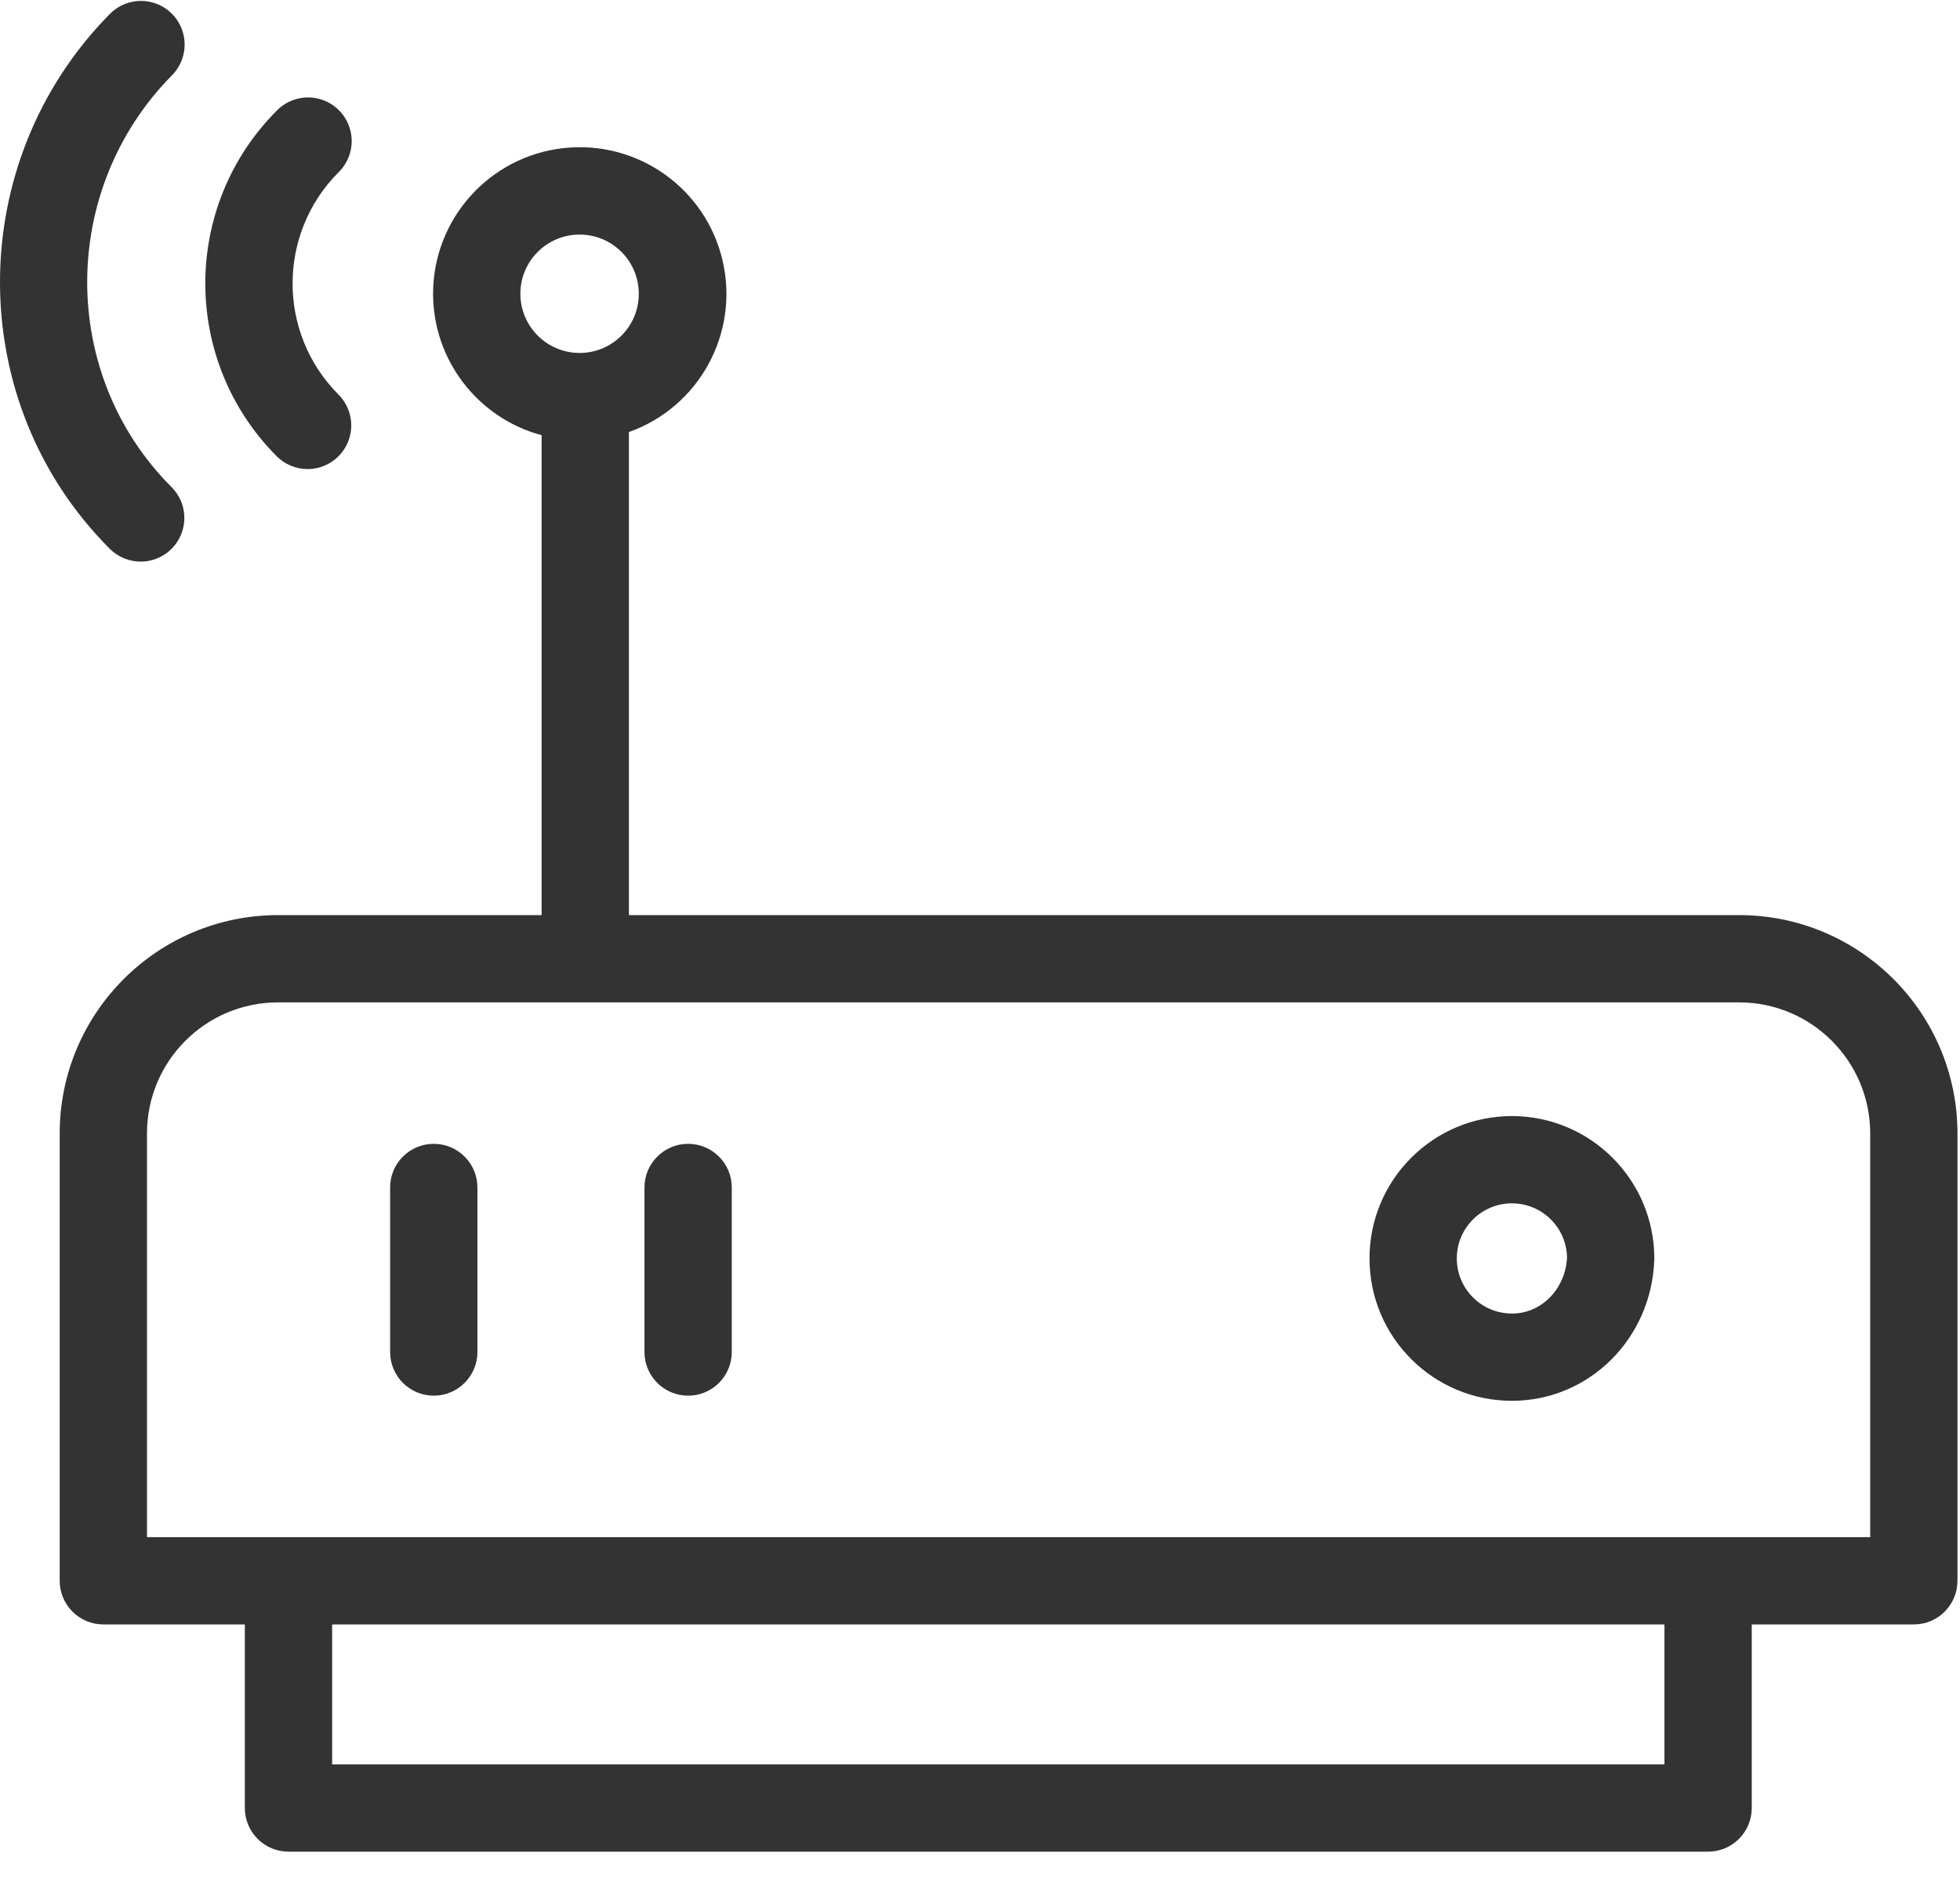
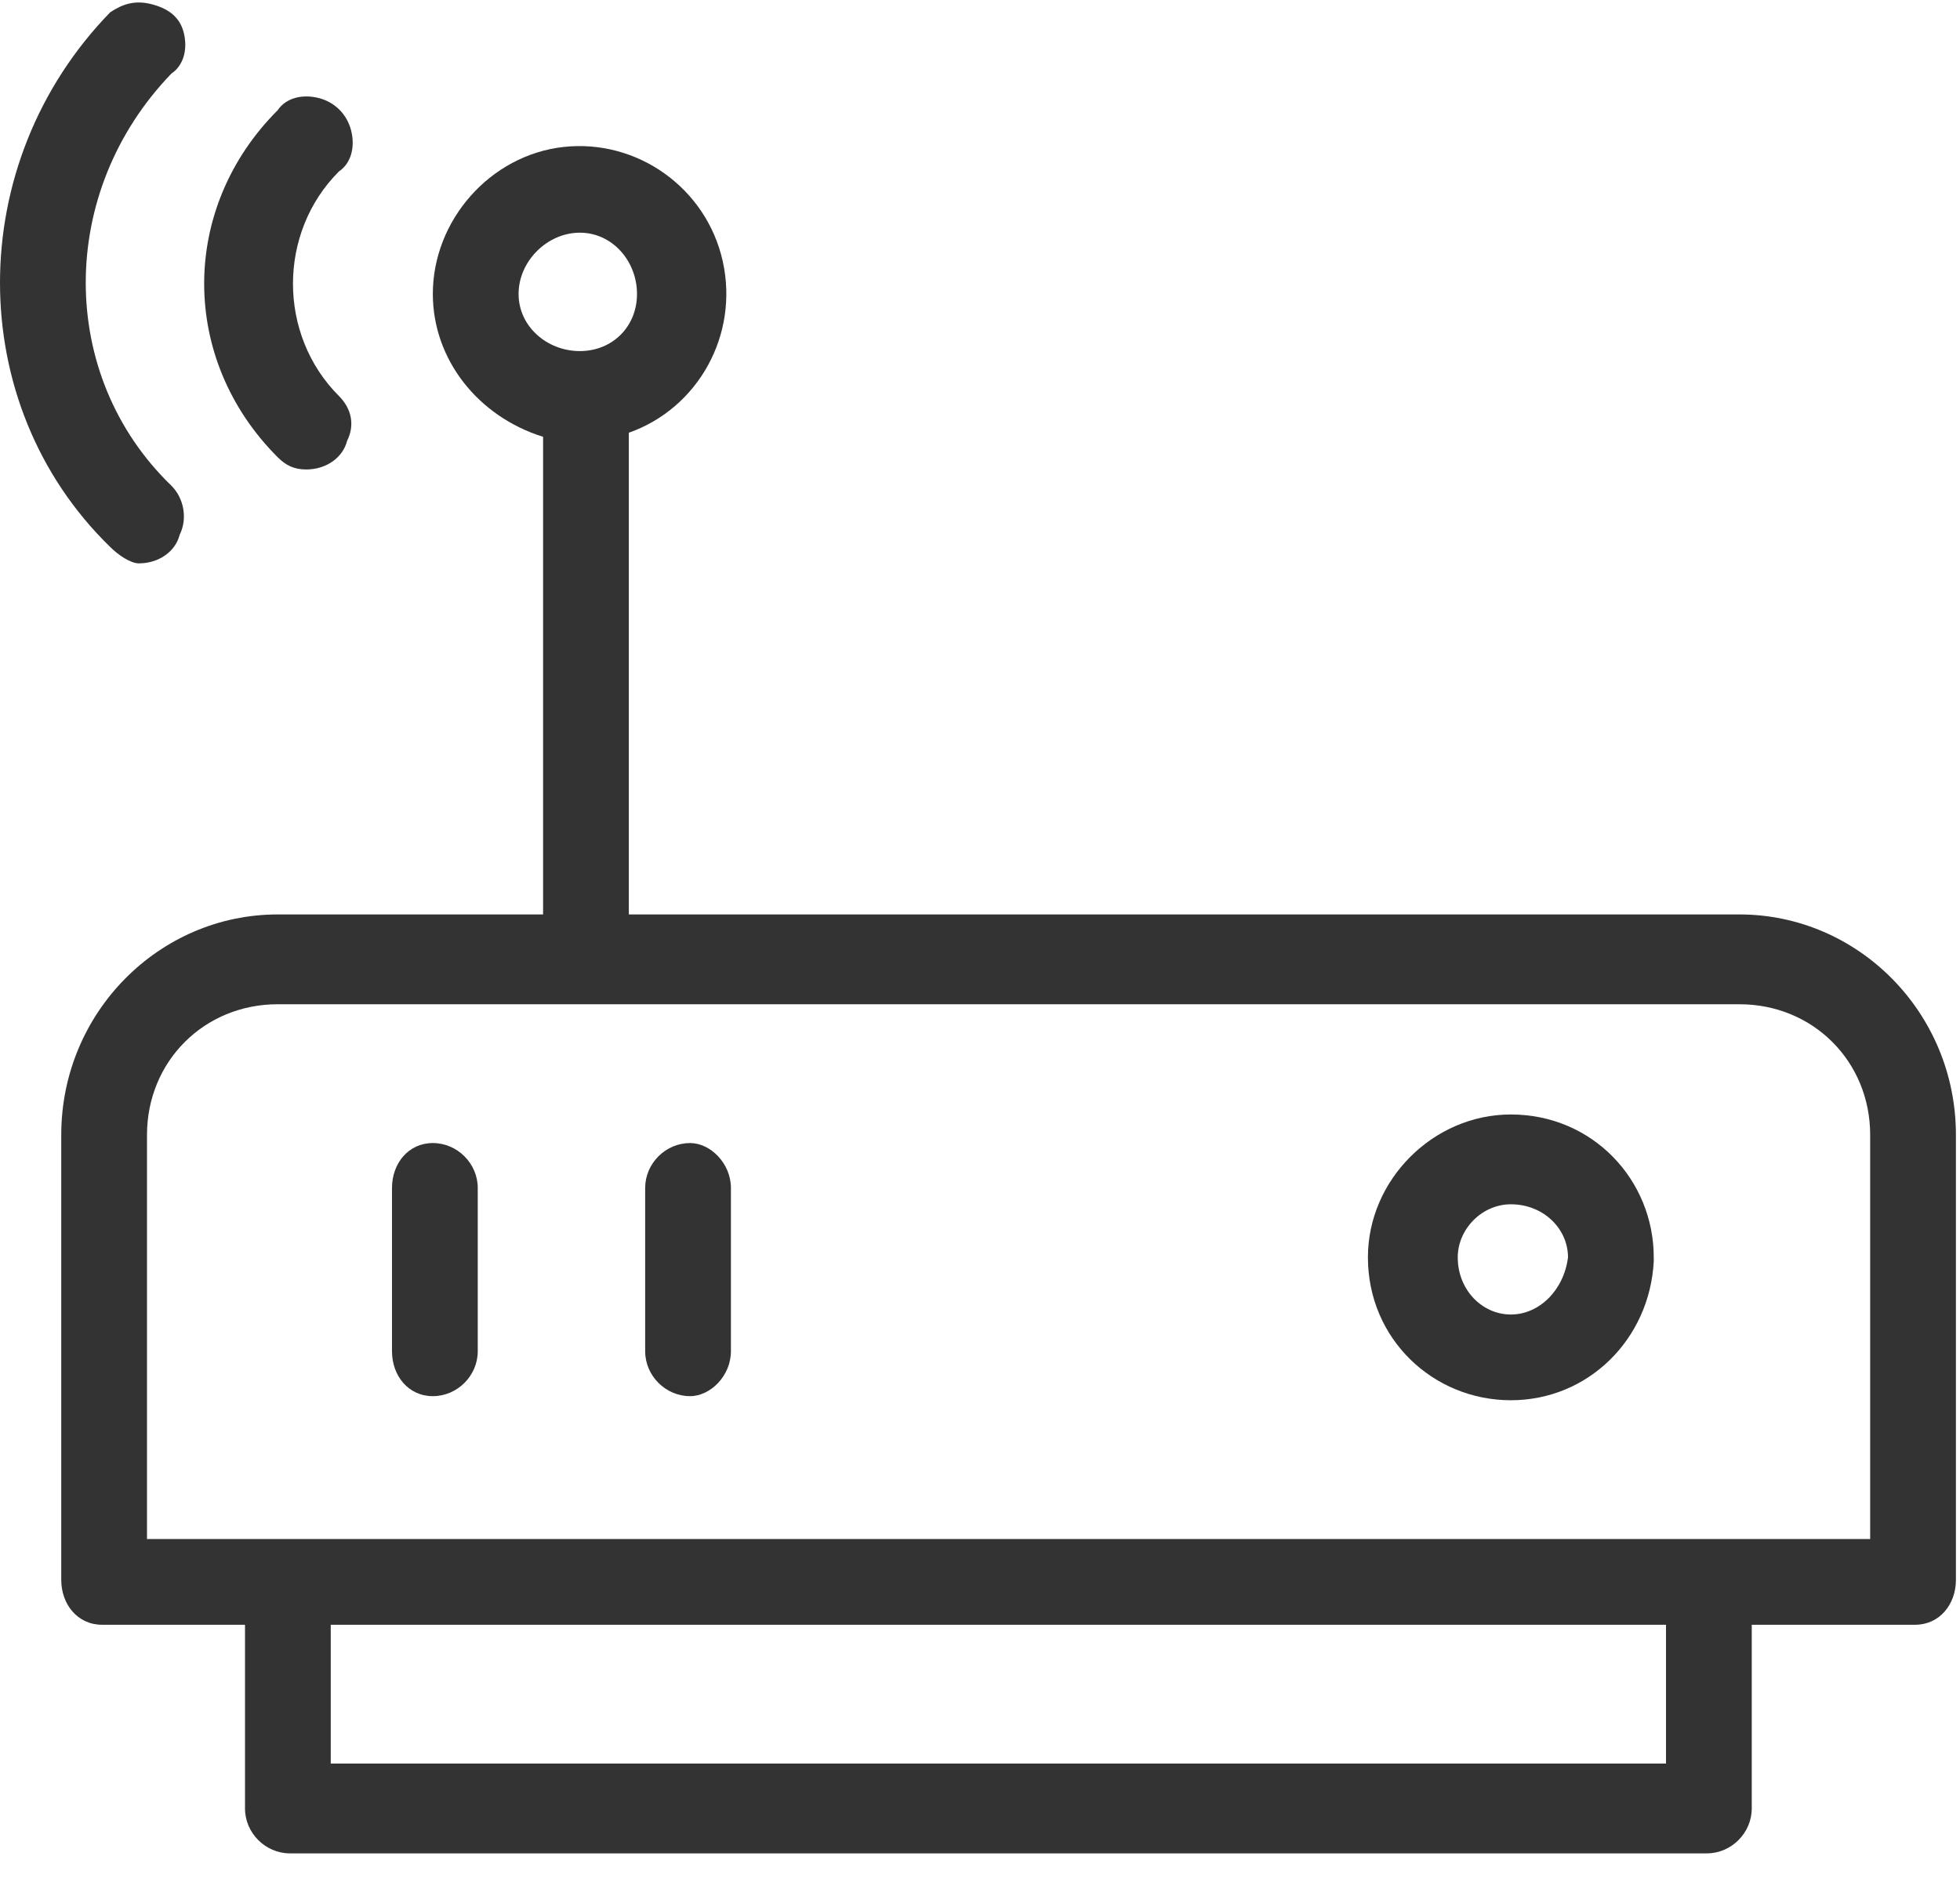
- <svg xmlns="http://www.w3.org/2000/svg" width="48px" height="46px" viewBox="0 0 48 46" version="1.1">
-   <defs />
-   <g id="Events" stroke="none" stroke-width="1" fill="none" fill-rule="evenodd">
-     <g id="Assets" transform="translate(-46, -326)">
-       <g id="Icons-/-Router" transform="translate(44, 323)">
-         <g id="Icon" fill="#D8D8D8" fill-opacity="0">
-           <circle id="Oval" cx="26" cy="26" r="26" />
-         </g>
-         <g id="009-wifi" transform="translate(2, 3)" fill="#333333" fill-rule="nonzero">
-           <path d="M42.593,22.416 L15.402,22.416 L15.402,10.583 C17.122,9.971 18.109,8.166 17.697,6.388 C17.285,4.609 15.605,3.423 13.791,3.629 C11.977,3.836 10.607,5.37 10.606,7.196 C10.608,8.818 11.697,10.239 13.264,10.661 L13.264,22.416 L6.807,22.416 C3.856,22.419 1.465,24.811 1.462,27.761 L1.462,38.723 C1.462,39.313 1.941,39.792 2.531,39.792 L5.996,39.792 L5.996,44.289 C5.996,44.879 6.475,45.358 7.065,45.358 L41.831,45.358 C42.421,45.358 42.9,44.879 42.9,44.289 L42.9,39.792 L46.869,39.792 C47.46,39.792 47.938,39.313 47.938,38.723 L47.938,27.761 C47.935,24.811 45.544,22.419 42.593,22.416 Z M12.744,7.196 C12.744,6.395 13.394,5.746 14.194,5.746 C14.995,5.746 15.644,6.395 15.644,7.196 C15.644,7.997 14.995,8.646 14.194,8.646 C13.394,8.645 12.745,7.997 12.744,7.196 Z M40.762,43.22 L8.134,43.22 L8.134,39.792 L40.762,39.792 L40.762,43.22 Z M45.801,37.654 L3.6,37.654 L3.6,27.761 C3.601,25.991 5.036,24.556 6.807,24.554 L42.593,24.554 C44.364,24.556 45.798,25.991 45.801,27.761 L45.801,37.654 Z" id="Shape" />
-           <path d="M10.623,28.019 C10.032,28.019 9.554,28.498 9.554,29.088 L9.554,33.119 C9.554,33.709 10.032,34.188 10.623,34.188 C11.213,34.188 11.692,33.709 11.692,33.119 L11.692,29.088 C11.692,28.498 11.213,28.019 10.623,28.019 Z" id="Shape" />
-           <path d="M37.026,27.339 C35.1,27.339 33.539,28.9 33.539,30.826 C33.539,32.753 35.1,34.314 37.026,34.314 C38.91,34.314 40.442,32.8 40.513,30.866 C40.513,30.853 40.514,30.84 40.514,30.826 C40.512,28.901 38.952,27.341 37.026,27.339 Z M37.026,32.176 C36.284,32.176 35.681,31.576 35.677,30.833 C35.673,30.09 36.271,29.484 37.014,29.477 C37.756,29.47 38.365,30.064 38.376,30.807 C38.337,31.576 37.748,32.177 37.026,32.177 L37.026,32.176 Z" id="Shape" />
-           <path d="M16.852,28.019 C16.262,28.019 15.783,28.498 15.783,29.088 L15.783,33.119 C15.783,33.709 16.262,34.188 16.852,34.188 C17.443,34.188 17.921,33.709 17.921,33.119 L17.921,29.088 C17.921,28.498 17.443,28.019 16.852,28.019 Z" id="Shape" />
-           <path d="M7.533,11.49 C7.965,11.49 8.355,11.229 8.521,10.83 C8.686,10.43 8.595,9.97 8.288,9.664 C6.791,8.16 6.791,5.728 8.288,4.223 C8.565,3.955 8.676,3.557 8.578,3.185 C8.48,2.811 8.189,2.52 7.816,2.422 C7.442,2.324 7.045,2.435 6.777,2.711 C4.445,5.051 4.445,8.837 6.777,11.177 C6.977,11.377 7.249,11.49 7.533,11.49 Z" id="Shape" />
-           <path d="M3.445,13.757 C3.878,13.757 4.267,13.496 4.433,13.097 C4.599,12.697 4.507,12.238 4.201,11.932 C1.445,9.175 1.447,4.652 4.207,1.849 C4.48,1.578 4.585,1.181 4.484,0.81 C4.383,0.439 4.09,0.151 3.718,0.056 C3.345,-0.039 2.95,0.073 2.683,0.349 C-0.897,3.986 -0.894,9.86 2.689,13.444 C2.889,13.644 3.162,13.757 3.445,13.757 Z" id="Shape" />
-         </g>
-       </g>
-     </g>
+ <svg xmlns="http://www.w3.org/2000/svg" width="48" height="46" viewBox="0 0 48 46">
+   <g fill="#333">
+     <path d="M42.6 22.4L15.4 22.4 15.4 10.6C17.1 10 18.1 8.2 17.7 6.4 17.3 4.6 15.6 3.4 13.8 3.6 12 3.8 10.6 5.4 10.6 7.2 10.6 8.8 11.7 10.2 13.3 10.7L13.3 22.4 6.8 22.4C3.9 22.4 1.5 24.8 1.5 27.8L1.5 38.7C1.5 39.3 1.9 39.8 2.5 39.8L6 39.8 6 44.3C6 44.9 6.5 45.4 7.1 45.4L41.8 45.4C42.4 45.4 42.9 44.9 42.9 44.3L42.9 39.8 46.9 39.8C47.5 39.8 47.9 39.3 47.9 38.7L47.9 27.8C47.9 24.8 45.5 22.4 42.6 22.4ZM12.7 7.2C12.7 6.4 13.4 5.7 14.2 5.7 15 5.7 15.6 6.4 15.6 7.2 15.6 8 15 8.6 14.2 8.6 13.4 8.6 12.7 8 12.7 7.2ZM40.8 43.2L8.1 43.2 8.1 39.8 40.8 39.8 40.8 43.2ZM45.8 37.7L3.6 37.7 3.6 27.8C3.6 26 5 24.6 6.8 24.6L42.6 24.6C44.4 24.6 45.8 26 45.8 27.8L45.8 37.7Z" />
+     <path d="M10.6 28C10 28 9.6 28.5 9.6 29.1L9.6 33.1C9.6 33.7 10 34.2 10.6 34.2 11.2 34.2 11.7 33.7 11.7 33.1L11.7 29.1C11.7 28.5 11.2 28 10.6 28Z" />
+     <path d="M37 27.3C35.1 27.3 33.5 28.9 33.5 30.8 33.5 32.8 35.1 34.3 37 34.3 38.9 34.3 40.4 32.8 40.5 30.9 40.5 30.9 40.5 30.8 40.5 30.8 40.5 28.9 39 27.3 37 27.3ZM37 32.2C36.3 32.2 35.7 31.6 35.7 30.8 35.7 30.1 36.3 29.5 37 29.5 37.8 29.5 38.4 30.1 38.4 30.8 38.3 31.6 37.7 32.2 37 32.2L37 32.2Z" />
+     <path d="M16.9 28C16.3 28 15.8 28.5 15.8 29.1L15.8 33.1C15.8 33.7 16.3 34.2 16.9 34.2 17.4 34.2 17.9 33.7 17.9 33.1L17.9 29.1C17.9 28.5 17.4 28 16.9 28Z" />
+     <path d="M7.5 11.5C8 11.5 8.4 11.2 8.5 10.8 8.7 10.4 8.6 10 8.3 9.7 6.8 8.2 6.8 5.7 8.3 4.2 8.6 4 8.7 3.6 8.6 3.2 8.5 2.8 8.2 2.5 7.8 2.4 7.4 2.3 7 2.4 6.8 2.7 4.4 5.1 4.4 8.8 6.8 11.2 7 11.4 7.2 11.5 7.5 11.5Z" />
+     <path d="M3.4 13.8C3.9 13.8 4.3 13.5 4.4 13.1 4.6 12.7 4.5 12.2 4.2 11.9 1.4 9.2 1.4 4.7 4.2 1.8 4.5 1.6 4.6 1.2 4.5 0.8 4.4 0.4 4.1 0.2 3.7 0.1 3.3 0 3 0.1 2.7 0.3 -0.9 4-0.9 9.9 2.7 13.4 2.9 13.6 3.2 13.8 3.4 13.8Z" />
  </g>
</svg>
